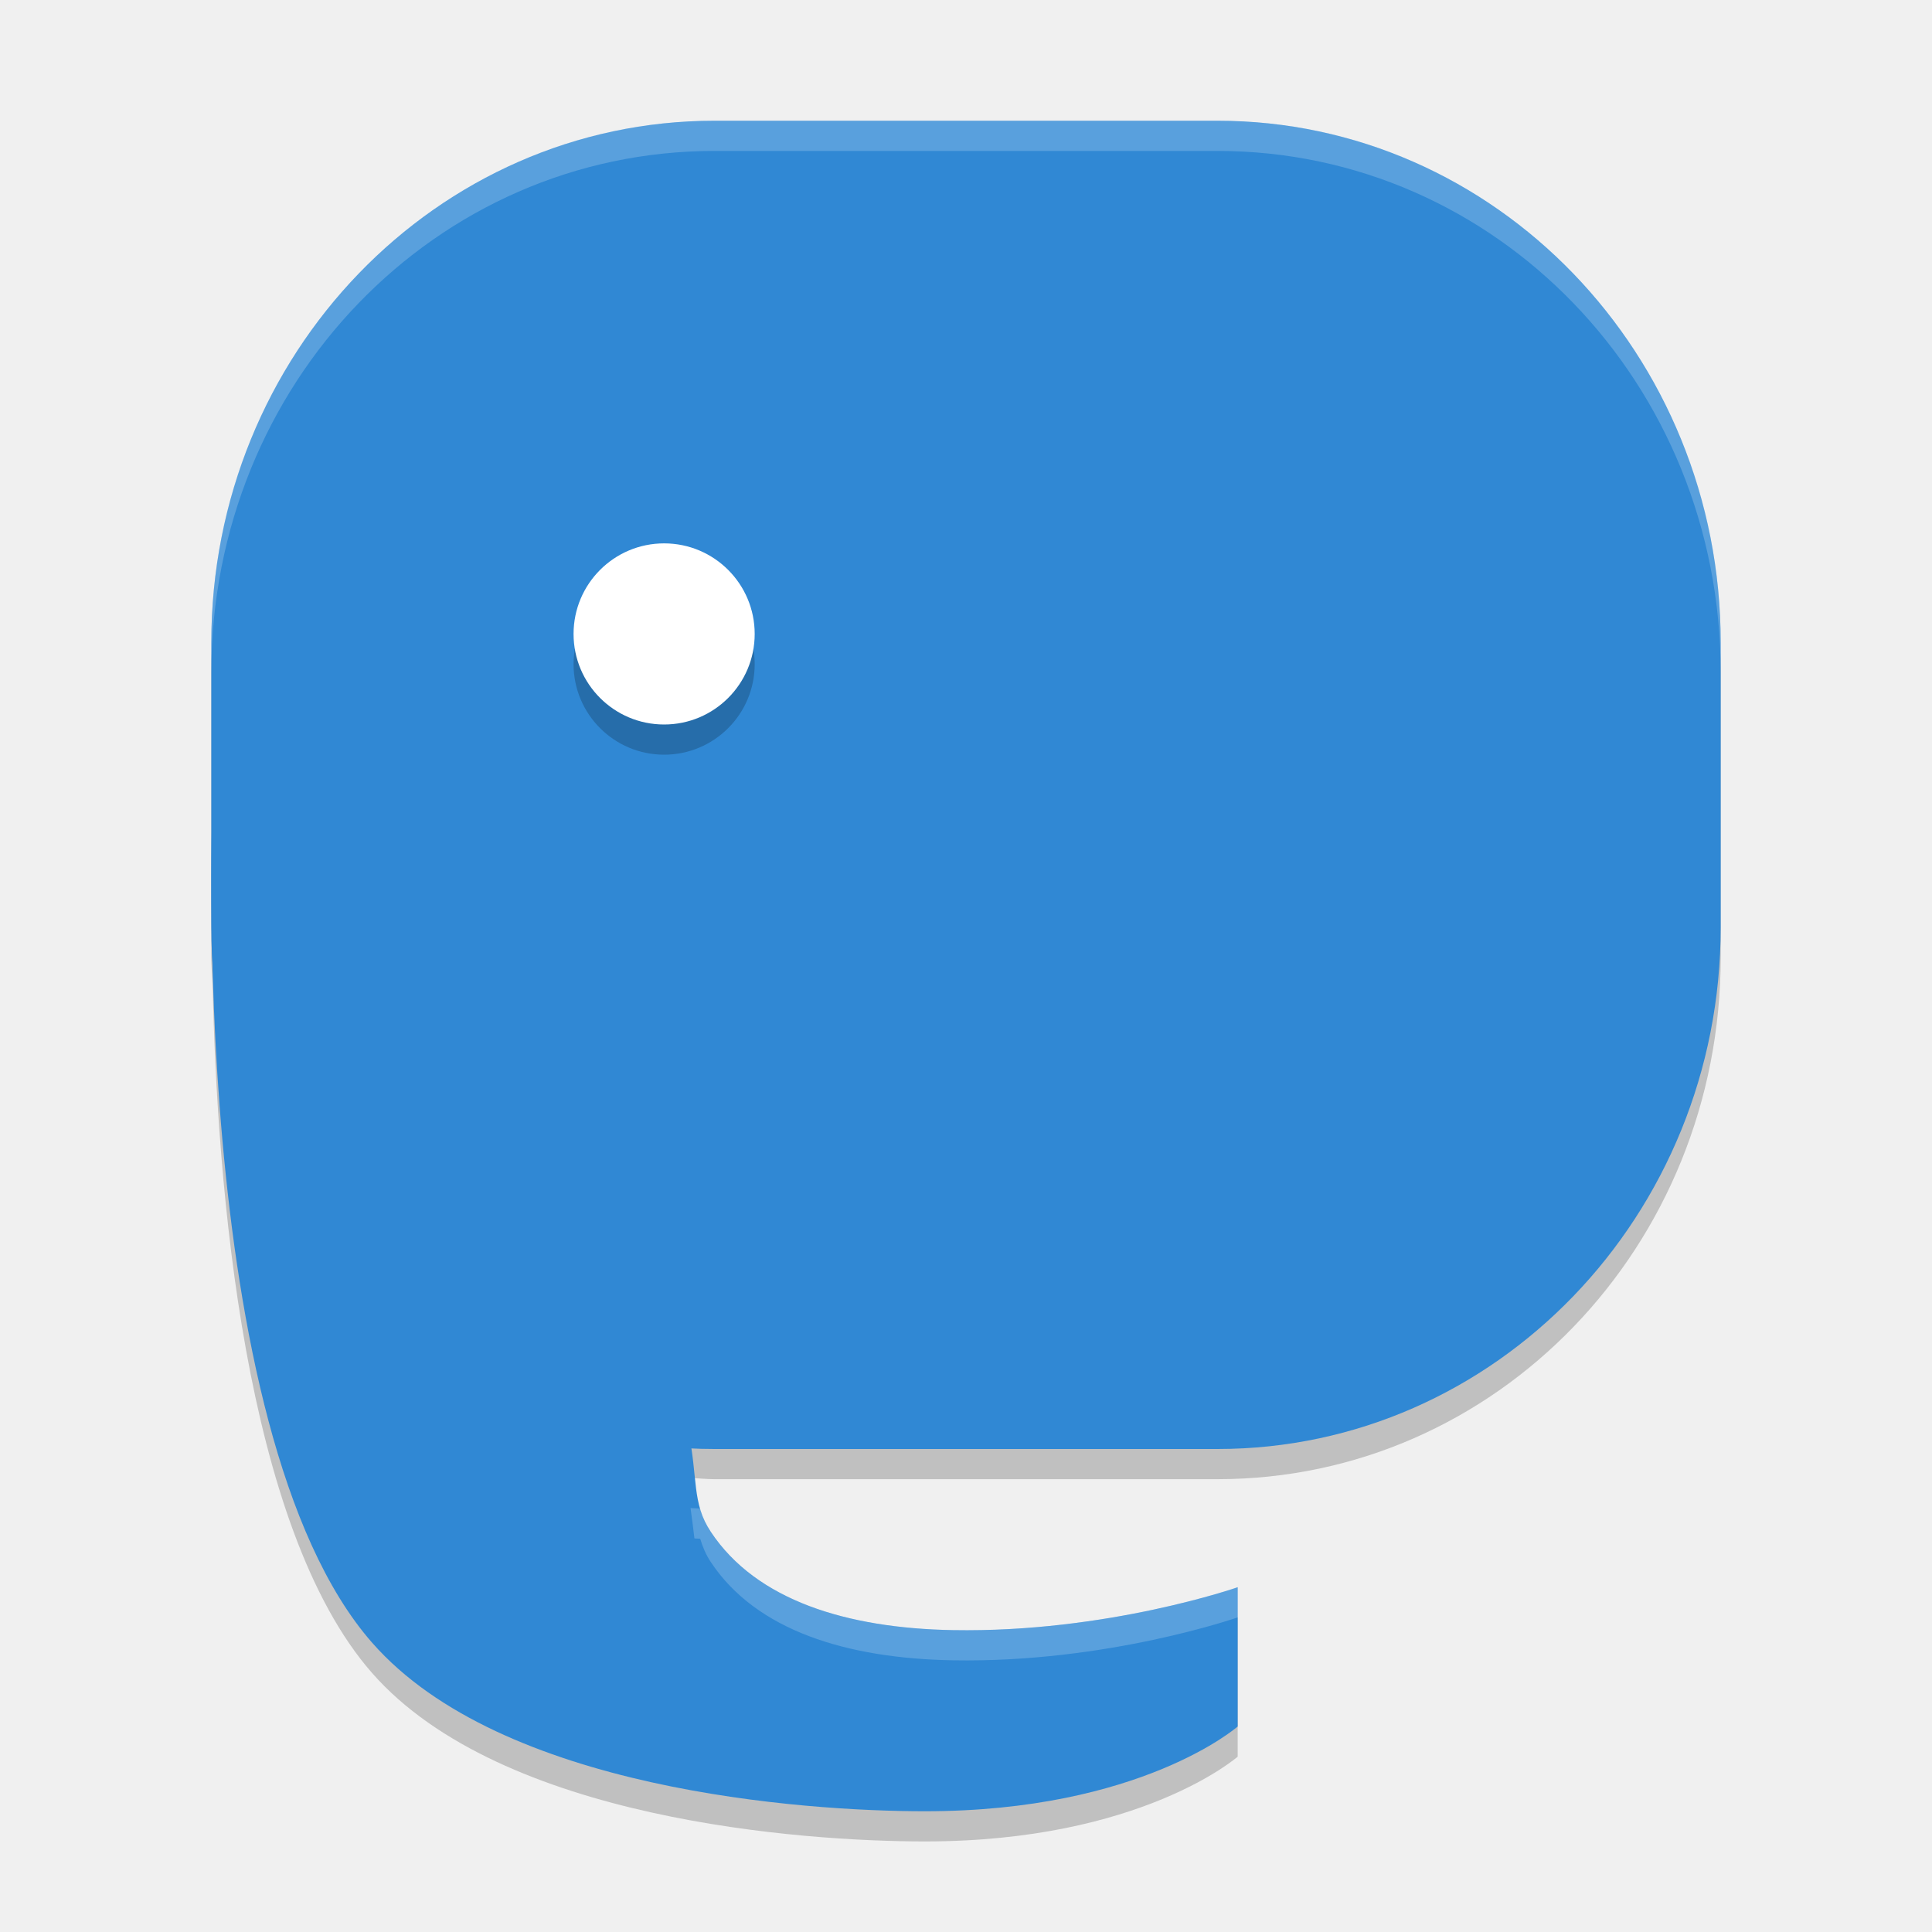
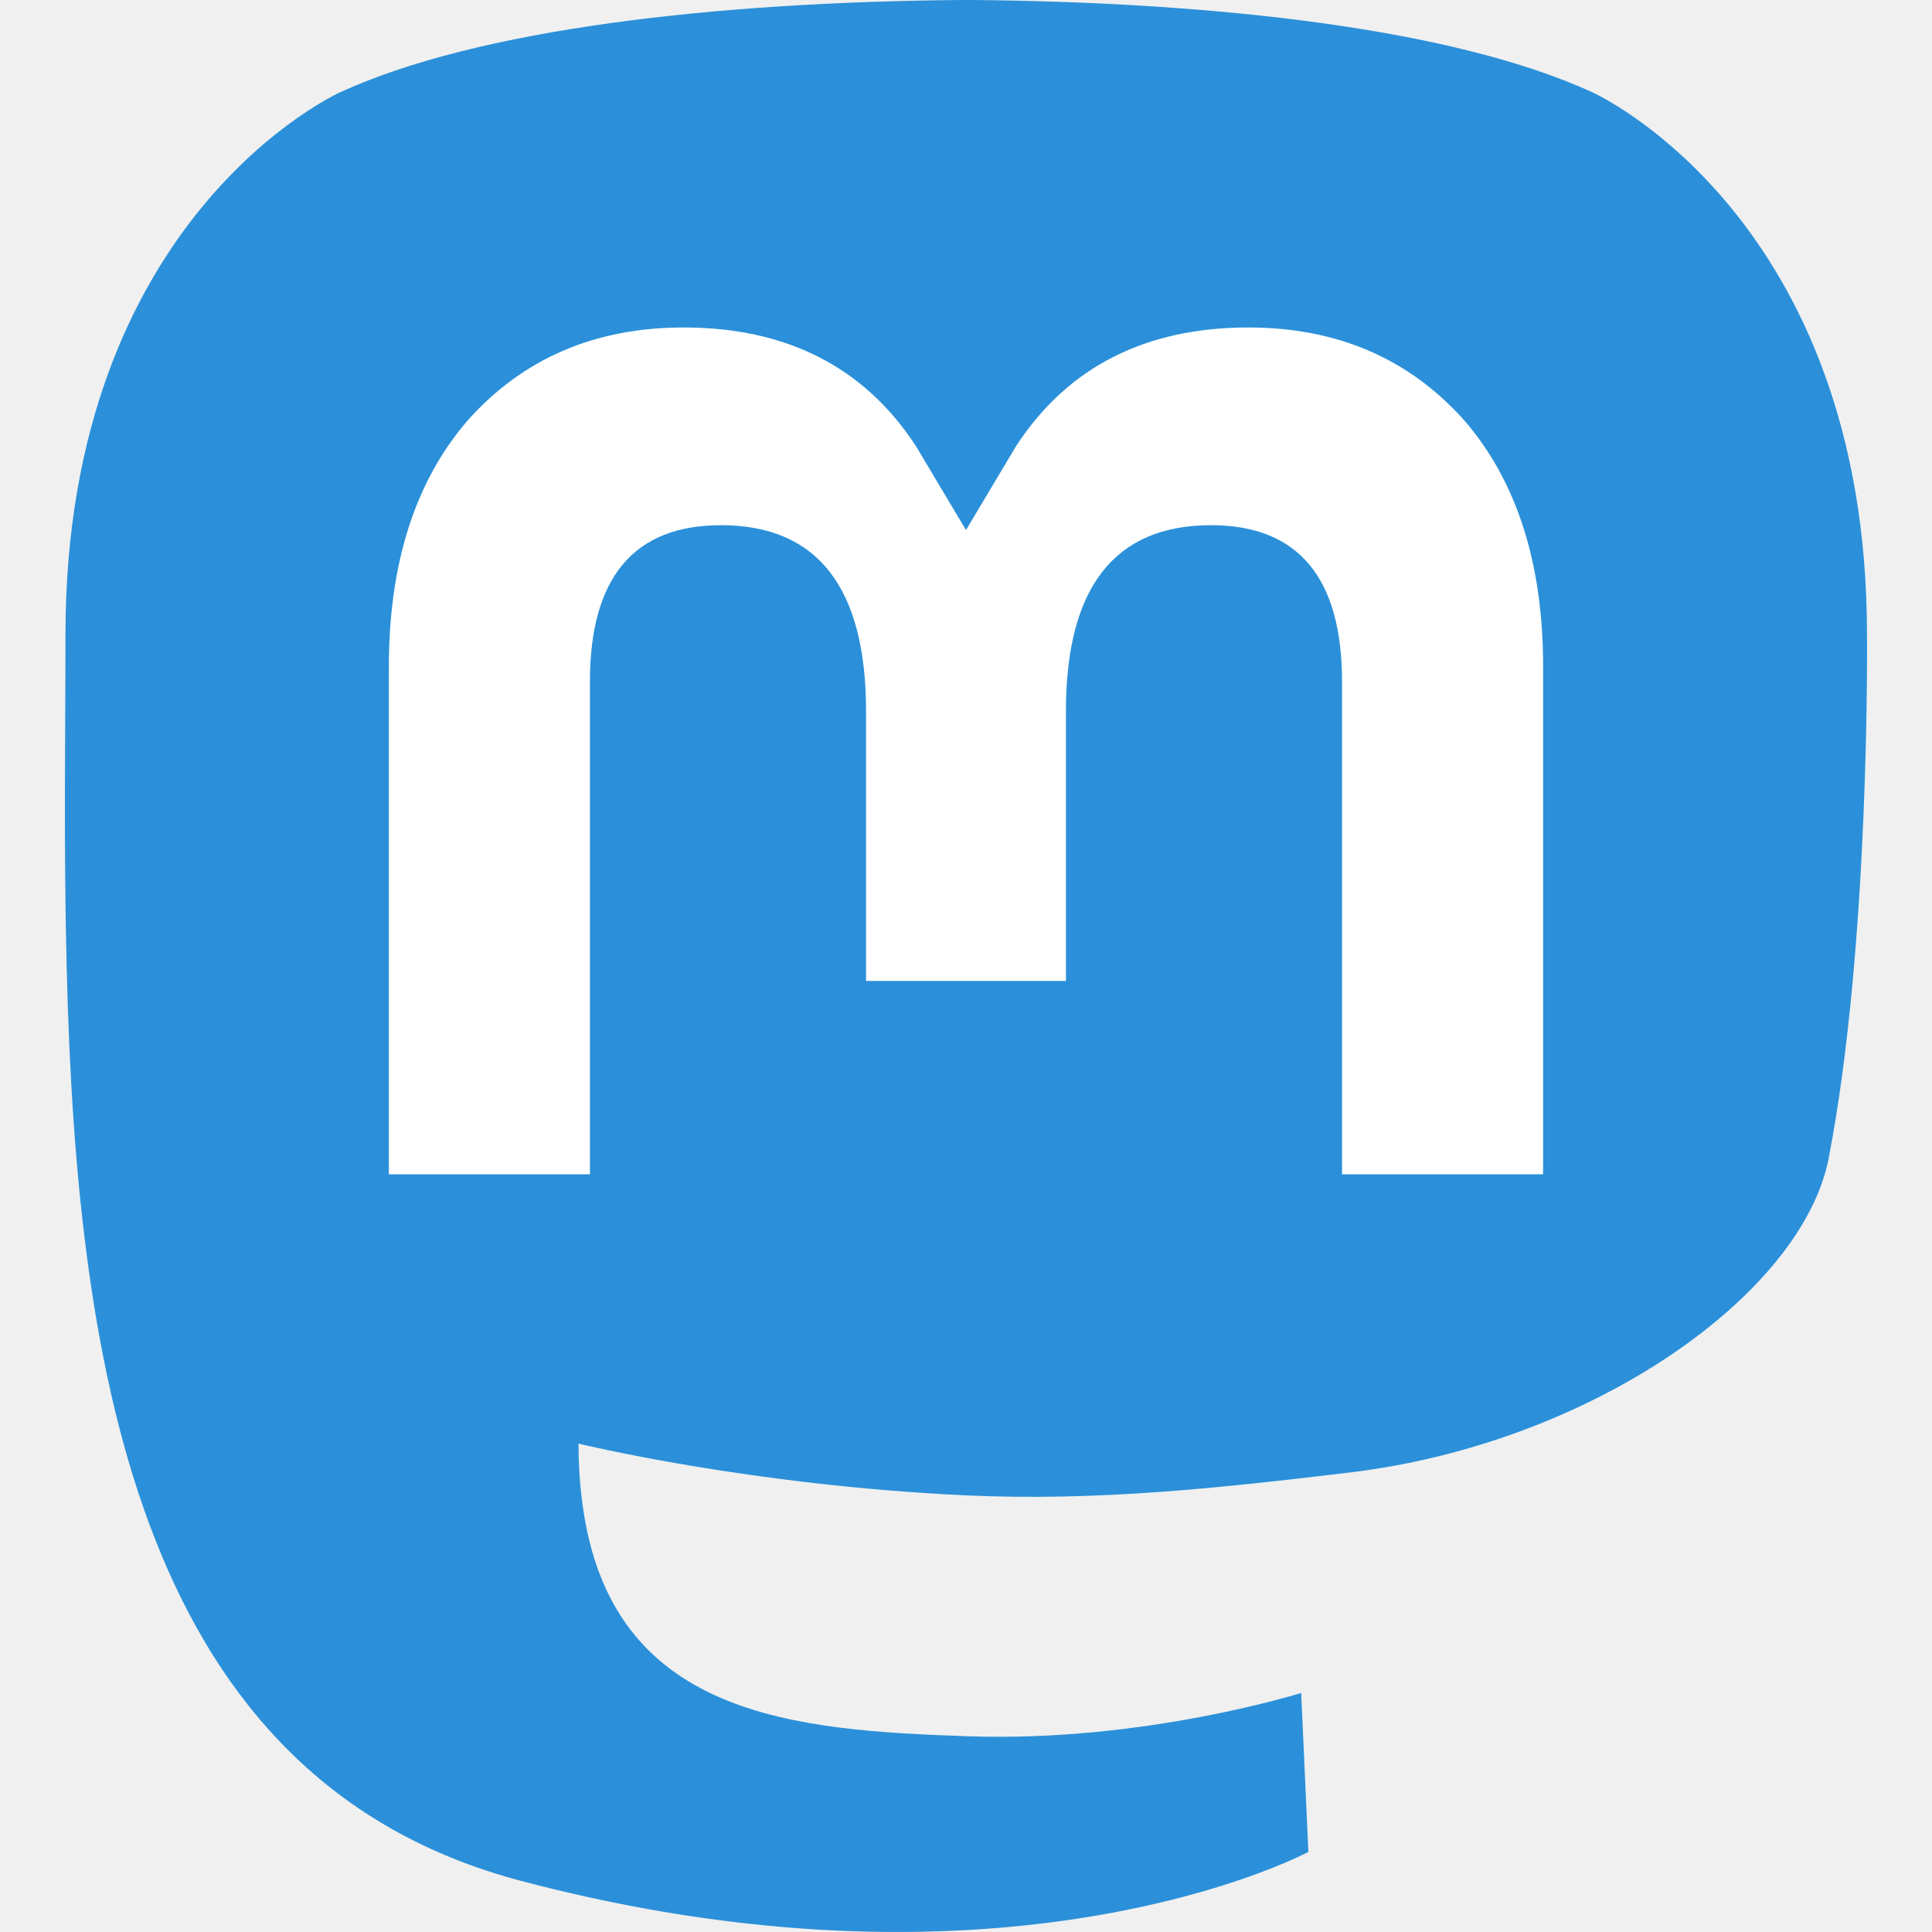
<svg xmlns="http://www.w3.org/2000/svg" width="64" height="64" version="1.1">
-   <path style="opacity:0.2" d="M 23.668,5 C 14.435,5 7,12.707 7,22.281 v 8.508 0.93 c 0,0.302 0.028,0.597 0.043,0.895 0.15,6.671 1.035,17.968 5.285,22.809 C 16.611,60.299 26.602,61 30.637,61 37.807,61 41,58.191 41,58.191 v -4.613 c 0,0 -4.326,1.513 -9.434,1.422 -3.508,-0.062 -6.511,-0.981 -8.02,-3.254 C 23.003,50.926 23.042,50.118 22.875,48.957 23.139,48.97 23.4,49 23.668,49 H 40.332 C 49.565,49 57,41.293 57,31.719 v -9.438 C 57,12.707 49.565,5 40.332,5 Z" />
-   <rect style="fill:#3088d4" width="50" height="44" x="7" y="4" rx="16.667" ry="17.281" />
-   <path style="fill:#3088d4" d="M 7.046,26.4 H 21.839 c 0,0 -0.646,13.28 0.962,21 0.325,1.559 0.108,2.383 0.746,3.345 1.508,2.273 4.513,3.193 8.02,3.255 C 36.675,54.09 41,52.579 41,52.579 v 4.613 C 41,57.192 37.806,60 30.635,60 26.6,60 16.612,59.298 12.33,54.42 6.143,47.374 7.046,26.4 7.046,26.4 Z" />
-   <circle style="opacity:0.2" cx="22" cy="22" r="3" />
-   <circle style="fill:#ffffff" cx="22" cy="21" r="3" />
-   <path style="opacity:0.2;fill:#ffffff" d="M 23.668,4 C 14.435,4 7,11.707 7,21.281 v 1 C 7,12.707 14.435,5 23.668,5 H 40.332 C 49.565,5 57,12.707 57,22.281 v -1 C 57,11.707 49.565,4 40.332,4 Z M 22.875,49.957 c 0.055,0.383 0.09,0.686 0.129,1.006 0.064,0.003 0.128,0.005 0.191,0.01 0.08,0.263 0.183,0.519 0.352,0.773 C 25.055,54.019 28.059,54.938 31.566,55 36.674,55.091 41,53.578 41,53.578 v -1 c 0,0 -4.326,1.513 -9.434,1.422 -3.508,-0.062 -6.511,-0.981 -8.02,-3.254 -0.169,-0.254 -0.271,-0.511 -0.352,-0.773 -0.106,-0.008 -0.214,-0.01 -0.32,-0.016 z" />
+   <path d="m60.578 38.367c-0.878 4.515-7.86 9.456-15.879 10.413-4.181 0.499-8.299 0.958-12.689 0.756-7.18-0.329-12.845-1.714-12.845-1.714 0 0.699 0.043 1.364 0.129 1.987 0.933 7.086 7.026 7.51 12.797 7.708 5.825 0.199 11.012-1.436 11.012-1.436l0.239 5.266s-4.074 2.188-11.332 2.59c-4.002 0.22-8.972-0.101-14.76-1.633-12.553-3.323-14.712-16.704-15.042-30.281-0.101-4.031-0.039-7.832-0.039-11.012 0-13.884 9.097-17.953 9.097-17.953 4.587-2.107 12.457-2.992 20.639-3.059h0.201c8.182 0.067 16.058 0.953 20.644 3.059 0 0 9.096 4.069 9.096 17.953 0 0 0.114 10.243-1.269 17.355" fill="#2b90d9" stroke-width=".276" />
+   <path d="m51.117 22.089v16.811h-6.66v-16.317c0-3.439-1.447-5.185-4.342-5.185-3.201 0-4.805 2.071-4.805 6.166v8.931h-6.621v-8.931c0-4.095-1.604-6.166-4.805-6.166-2.895 0-4.342 1.746-4.342 5.185v16.317h-6.66v-16.811c0-3.436 0.875-6.166 2.632-8.186 1.812-2.02 4.185-3.055 7.131-3.055 3.408 0 5.989 1.31 7.696 3.93l1.659 2.781 1.659-2.781c1.706-2.62 4.287-3.93 7.696-3.93 2.945 0 5.318 1.036 7.131 3.055 1.757 2.02 2.632 4.75 2.632 8.186" fill="#fff" stroke-width=".276" />
</svg>
